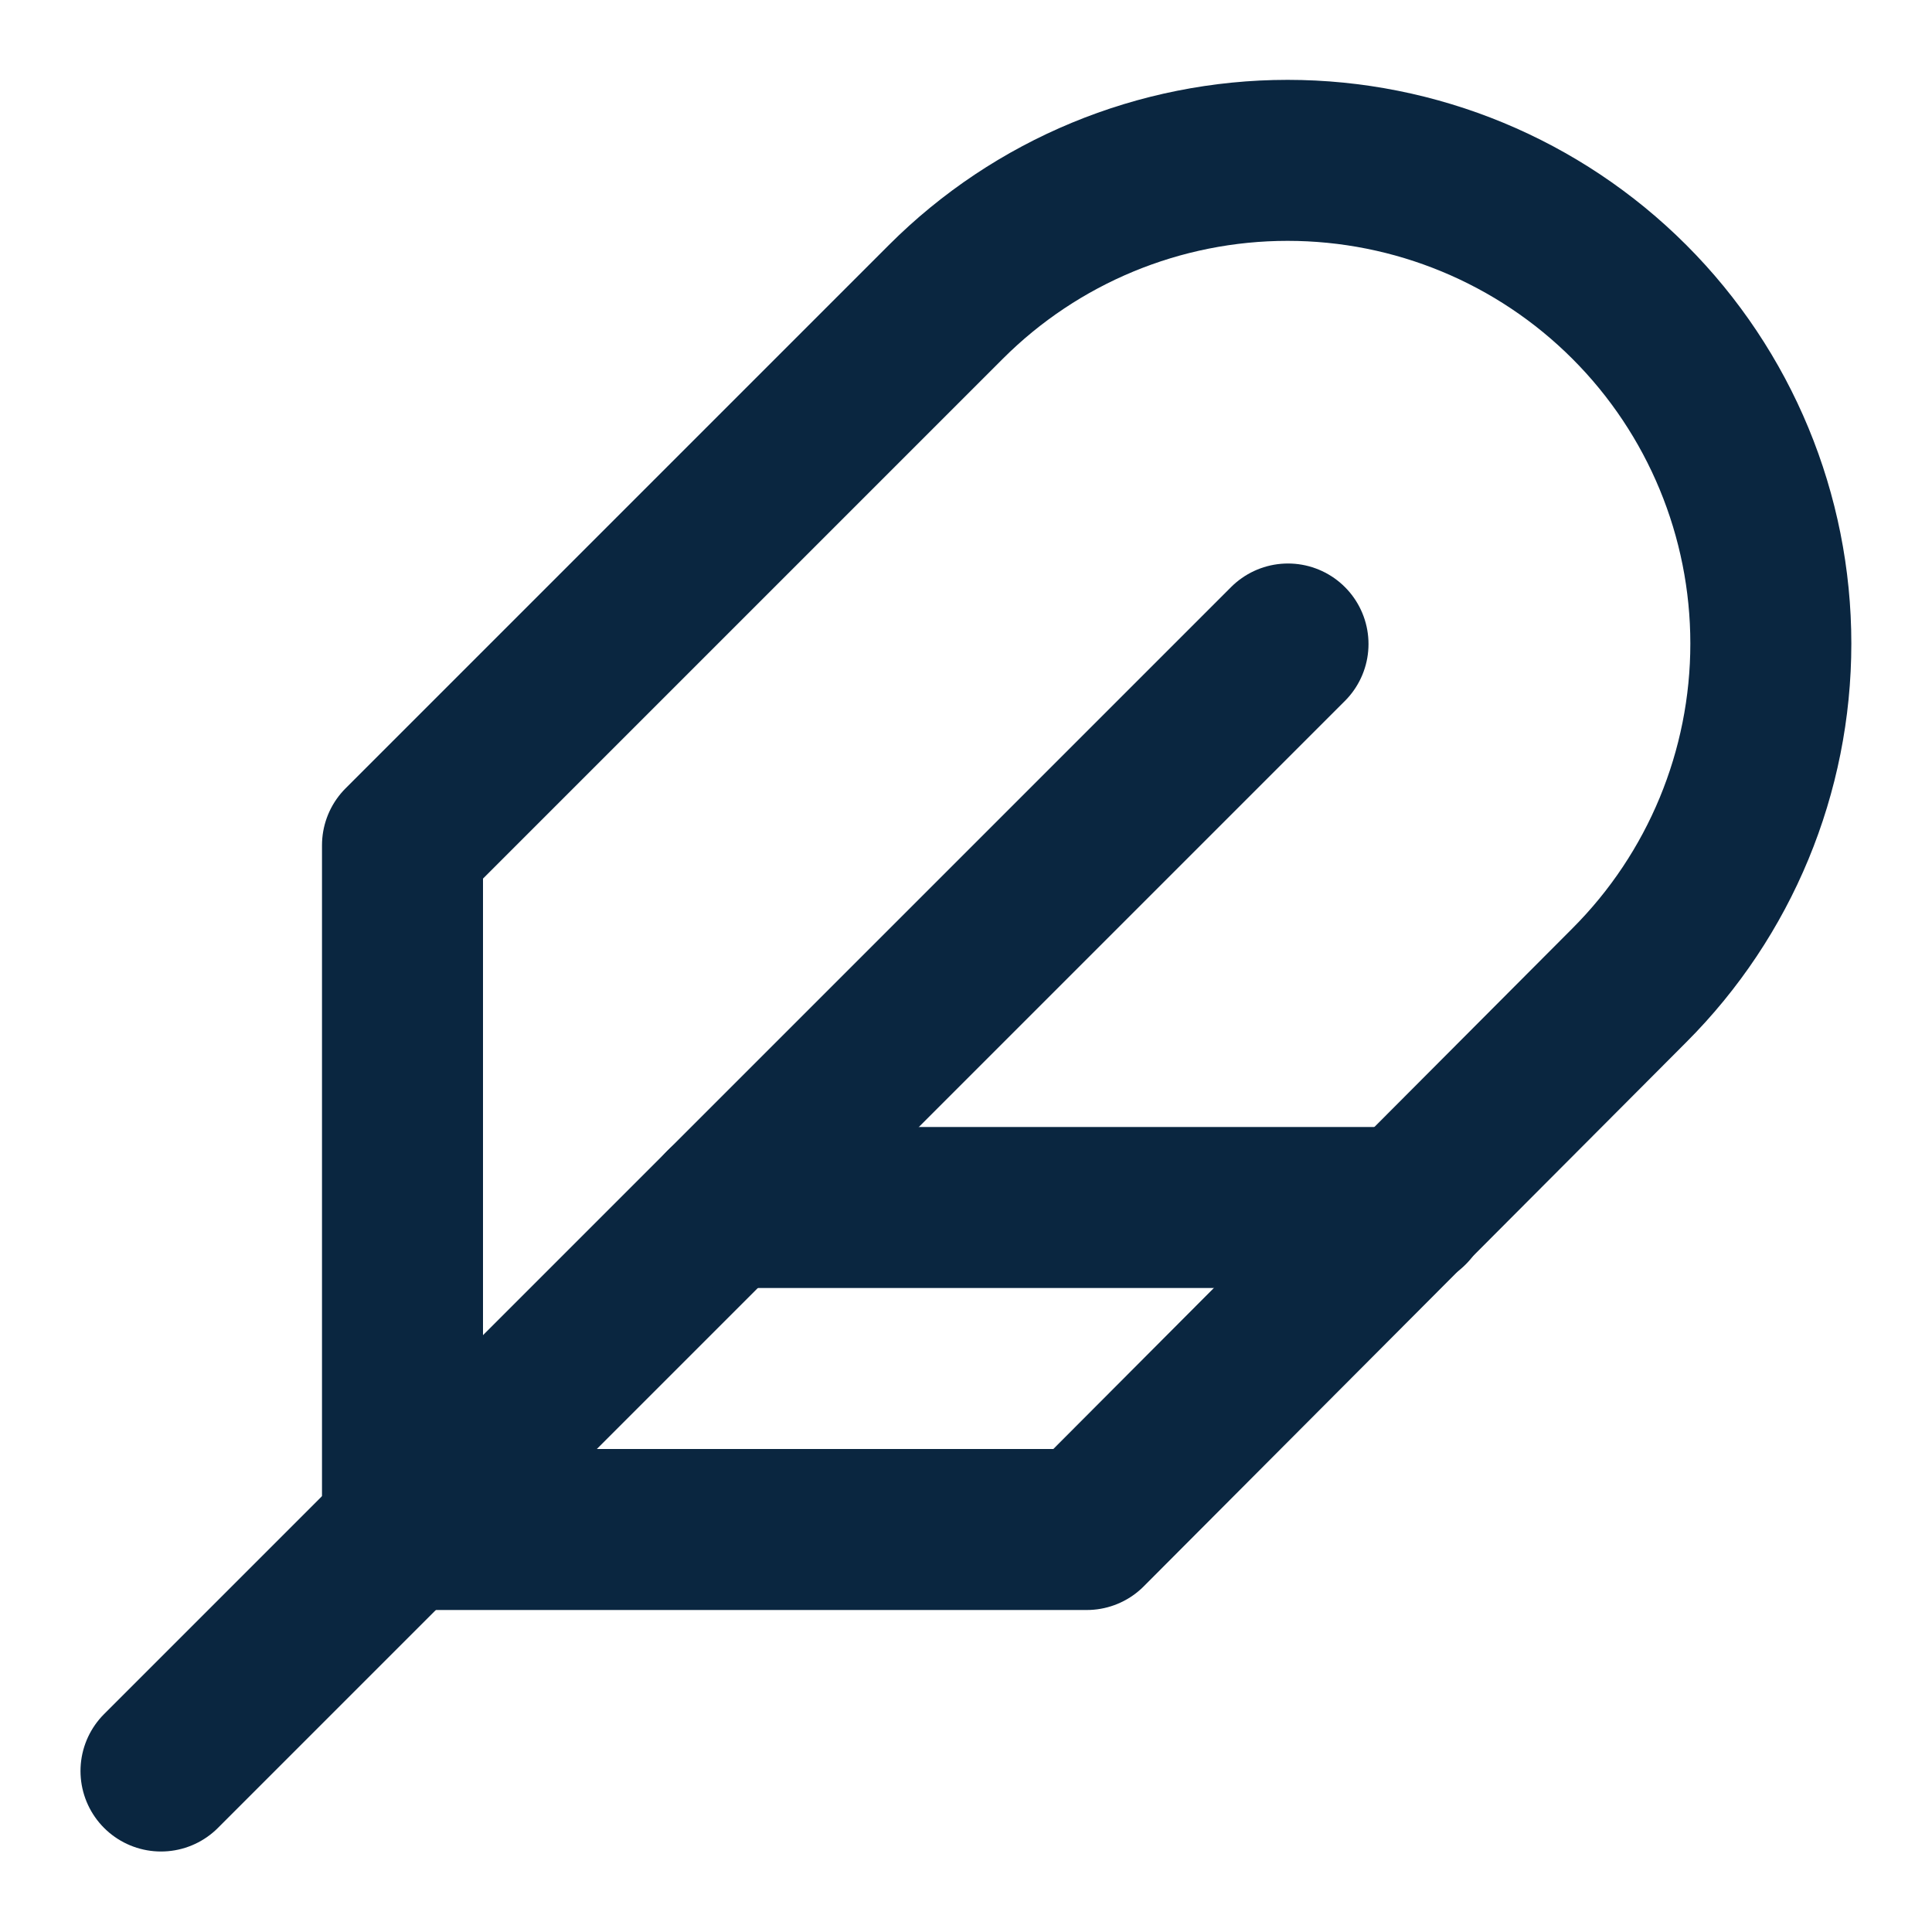
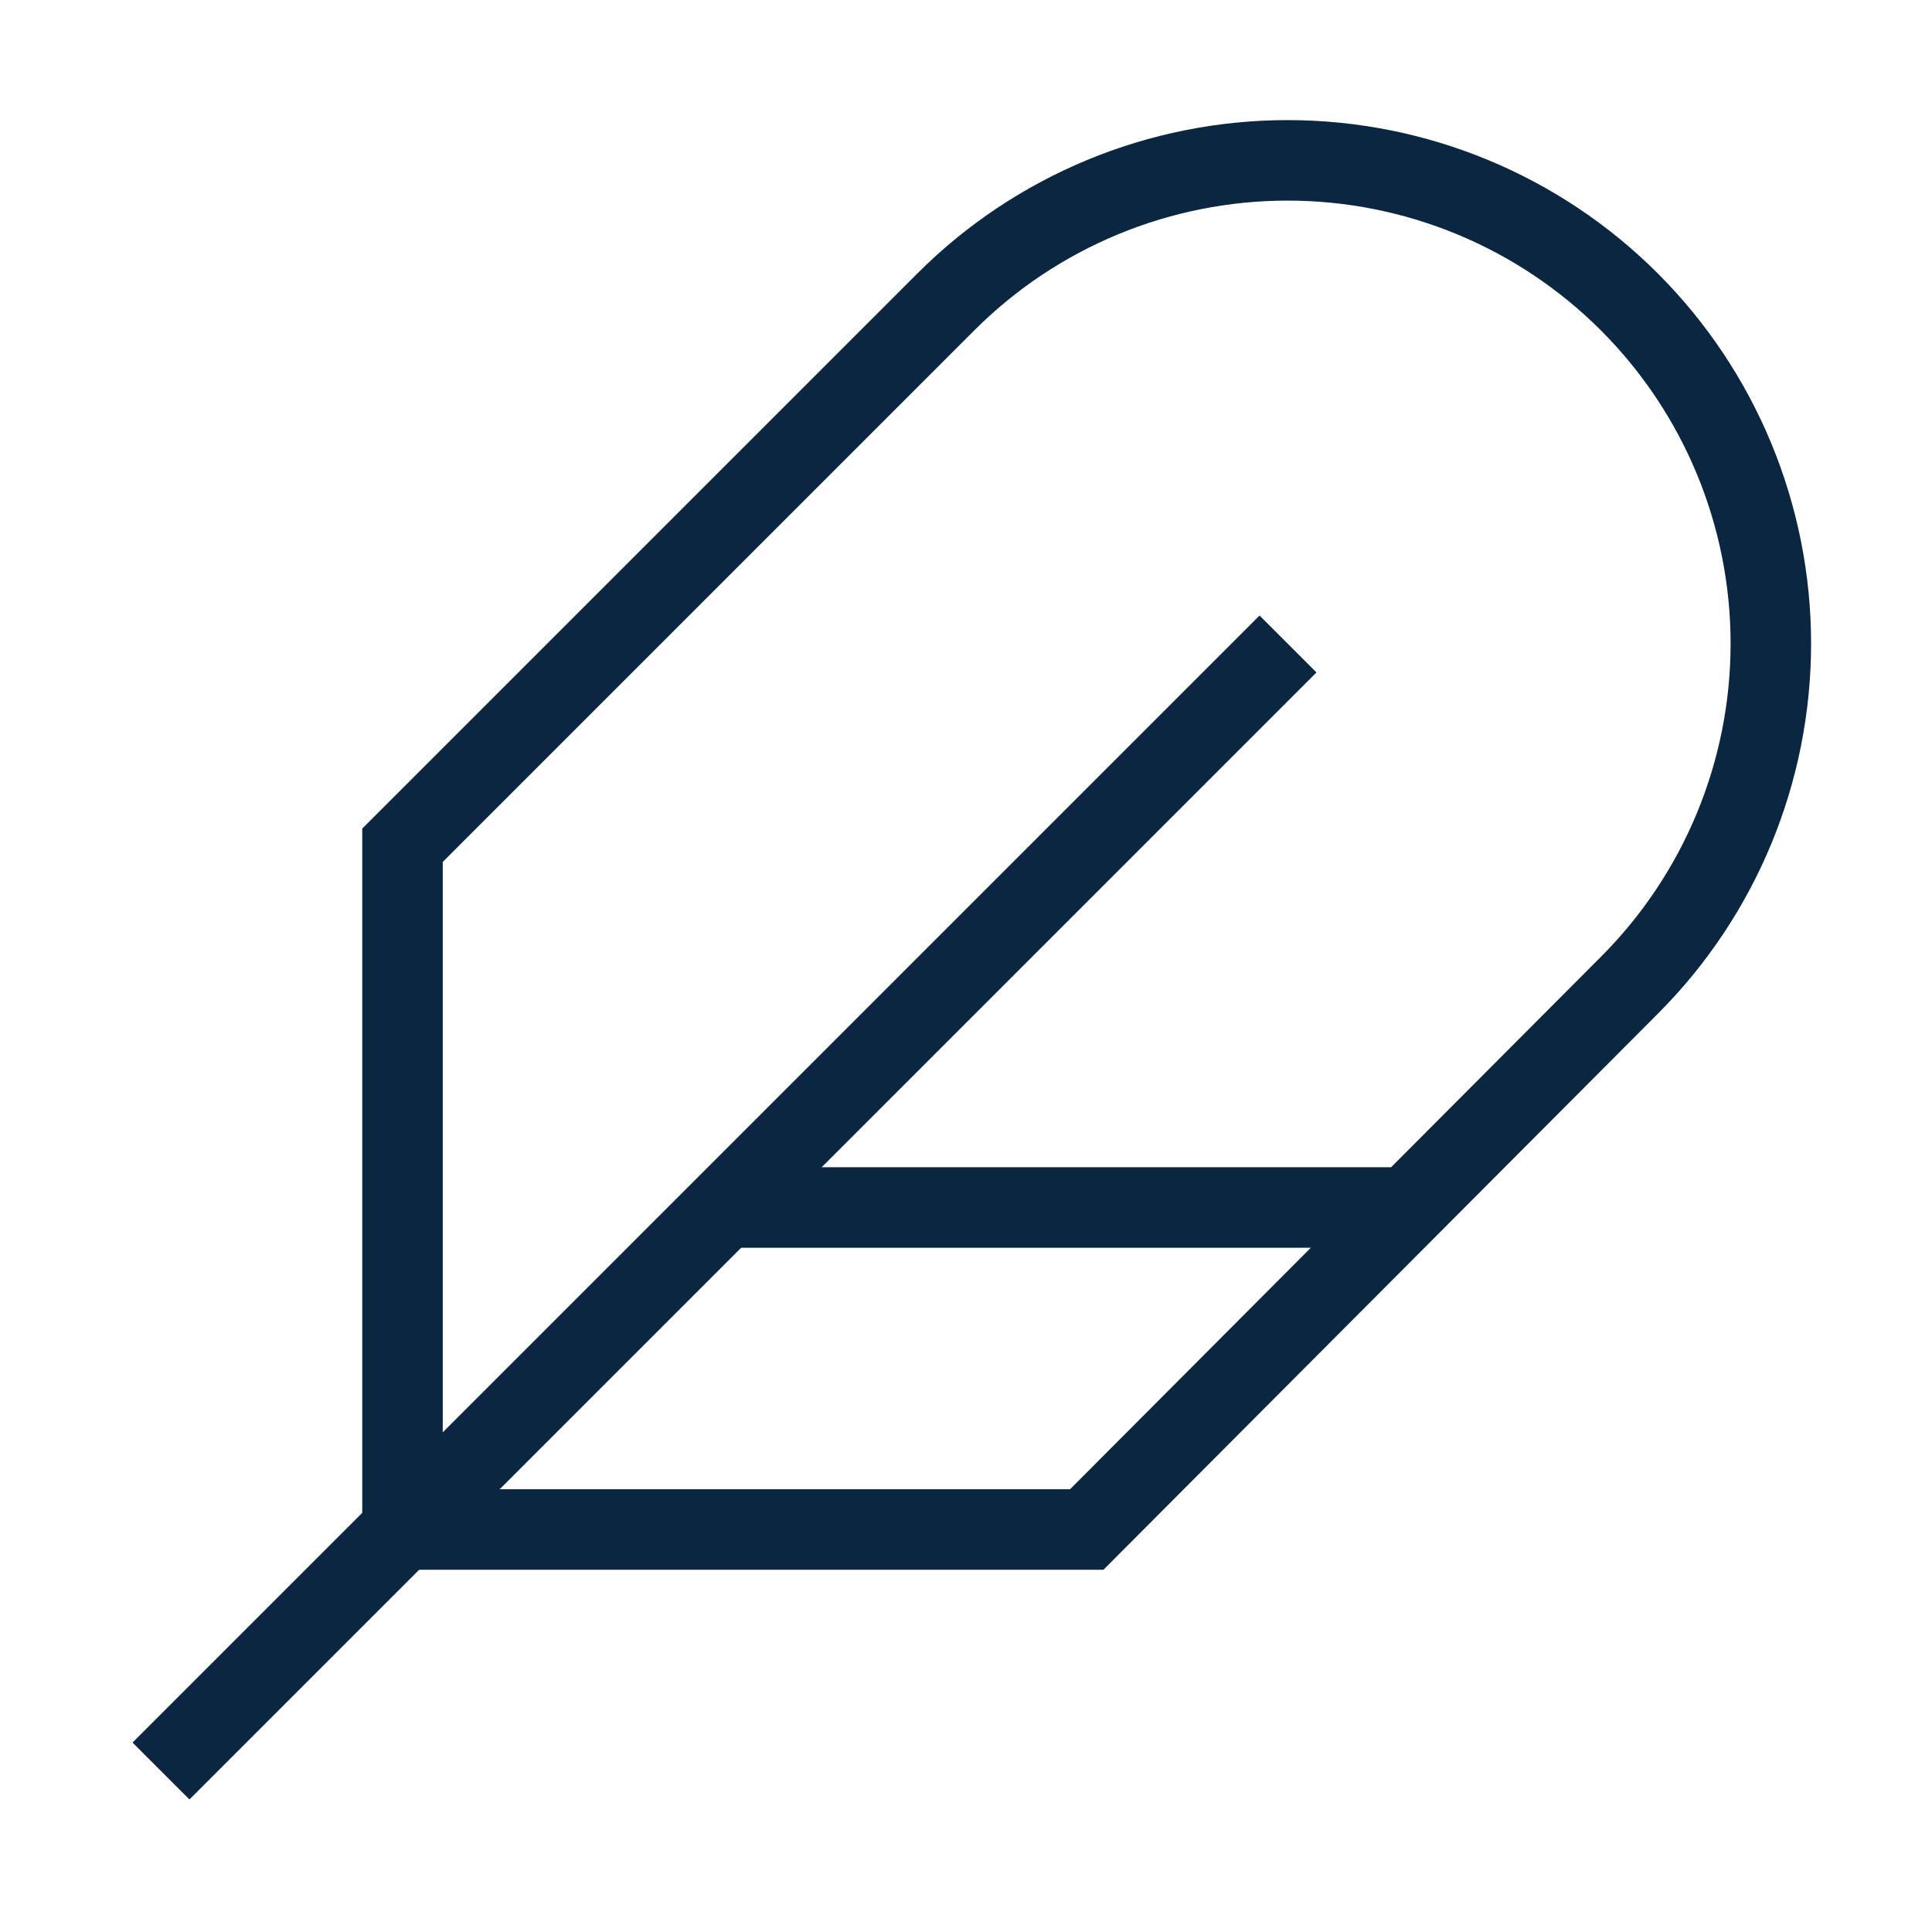
<svg xmlns="http://www.w3.org/2000/svg" width="24" height="24" viewBox="0 0 24 24" fill="none">
-   <path d="M20.24 12.24C21.366 11.114 21.998 9.587 21.998 7.995C21.998 6.403 21.366 4.876 20.24 3.75C19.114 2.624 17.587 1.992 15.995 1.992C14.403 1.992 12.876 2.624 11.75 3.75L5 10.5V19H13.5L20.24 12.24Z" stroke="#0A2640" stroke-width="2" stroke-linecap="round" stroke-linejoin="round" />
-   <path d="M16 8L2 22" stroke="#0A2640" stroke-width="2" stroke-linecap="round" stroke-linejoin="round" />
-   <path d="M17.5 15H9" stroke="#0A2640" stroke-width="2" stroke-linecap="round" stroke-linejoin="round" />
+   <path d="M20.24 12.24C21.366 11.114 21.998 9.587 21.998 7.995C21.998 6.403 21.366 4.876 20.24 3.75C19.114 2.624 17.587 1.992 15.995 1.992C14.403 1.992 12.876 2.624 11.75 3.75L5 10.5V19H13.5L20.24 12.24Z" stroke="#0A2640" strokeWidth="2" strokeLinecap="round" strokeLinejoin="round" />
+   <path d="M16 8L2 22" stroke="#0A2640" strokeWidth="2" strokeLinecap="round" strokeLinejoin="round" />
+   <path d="M17.5 15H9" stroke="#0A2640" strokeWidth="2" strokeLinecap="round" strokeLinejoin="round" />
</svg>
